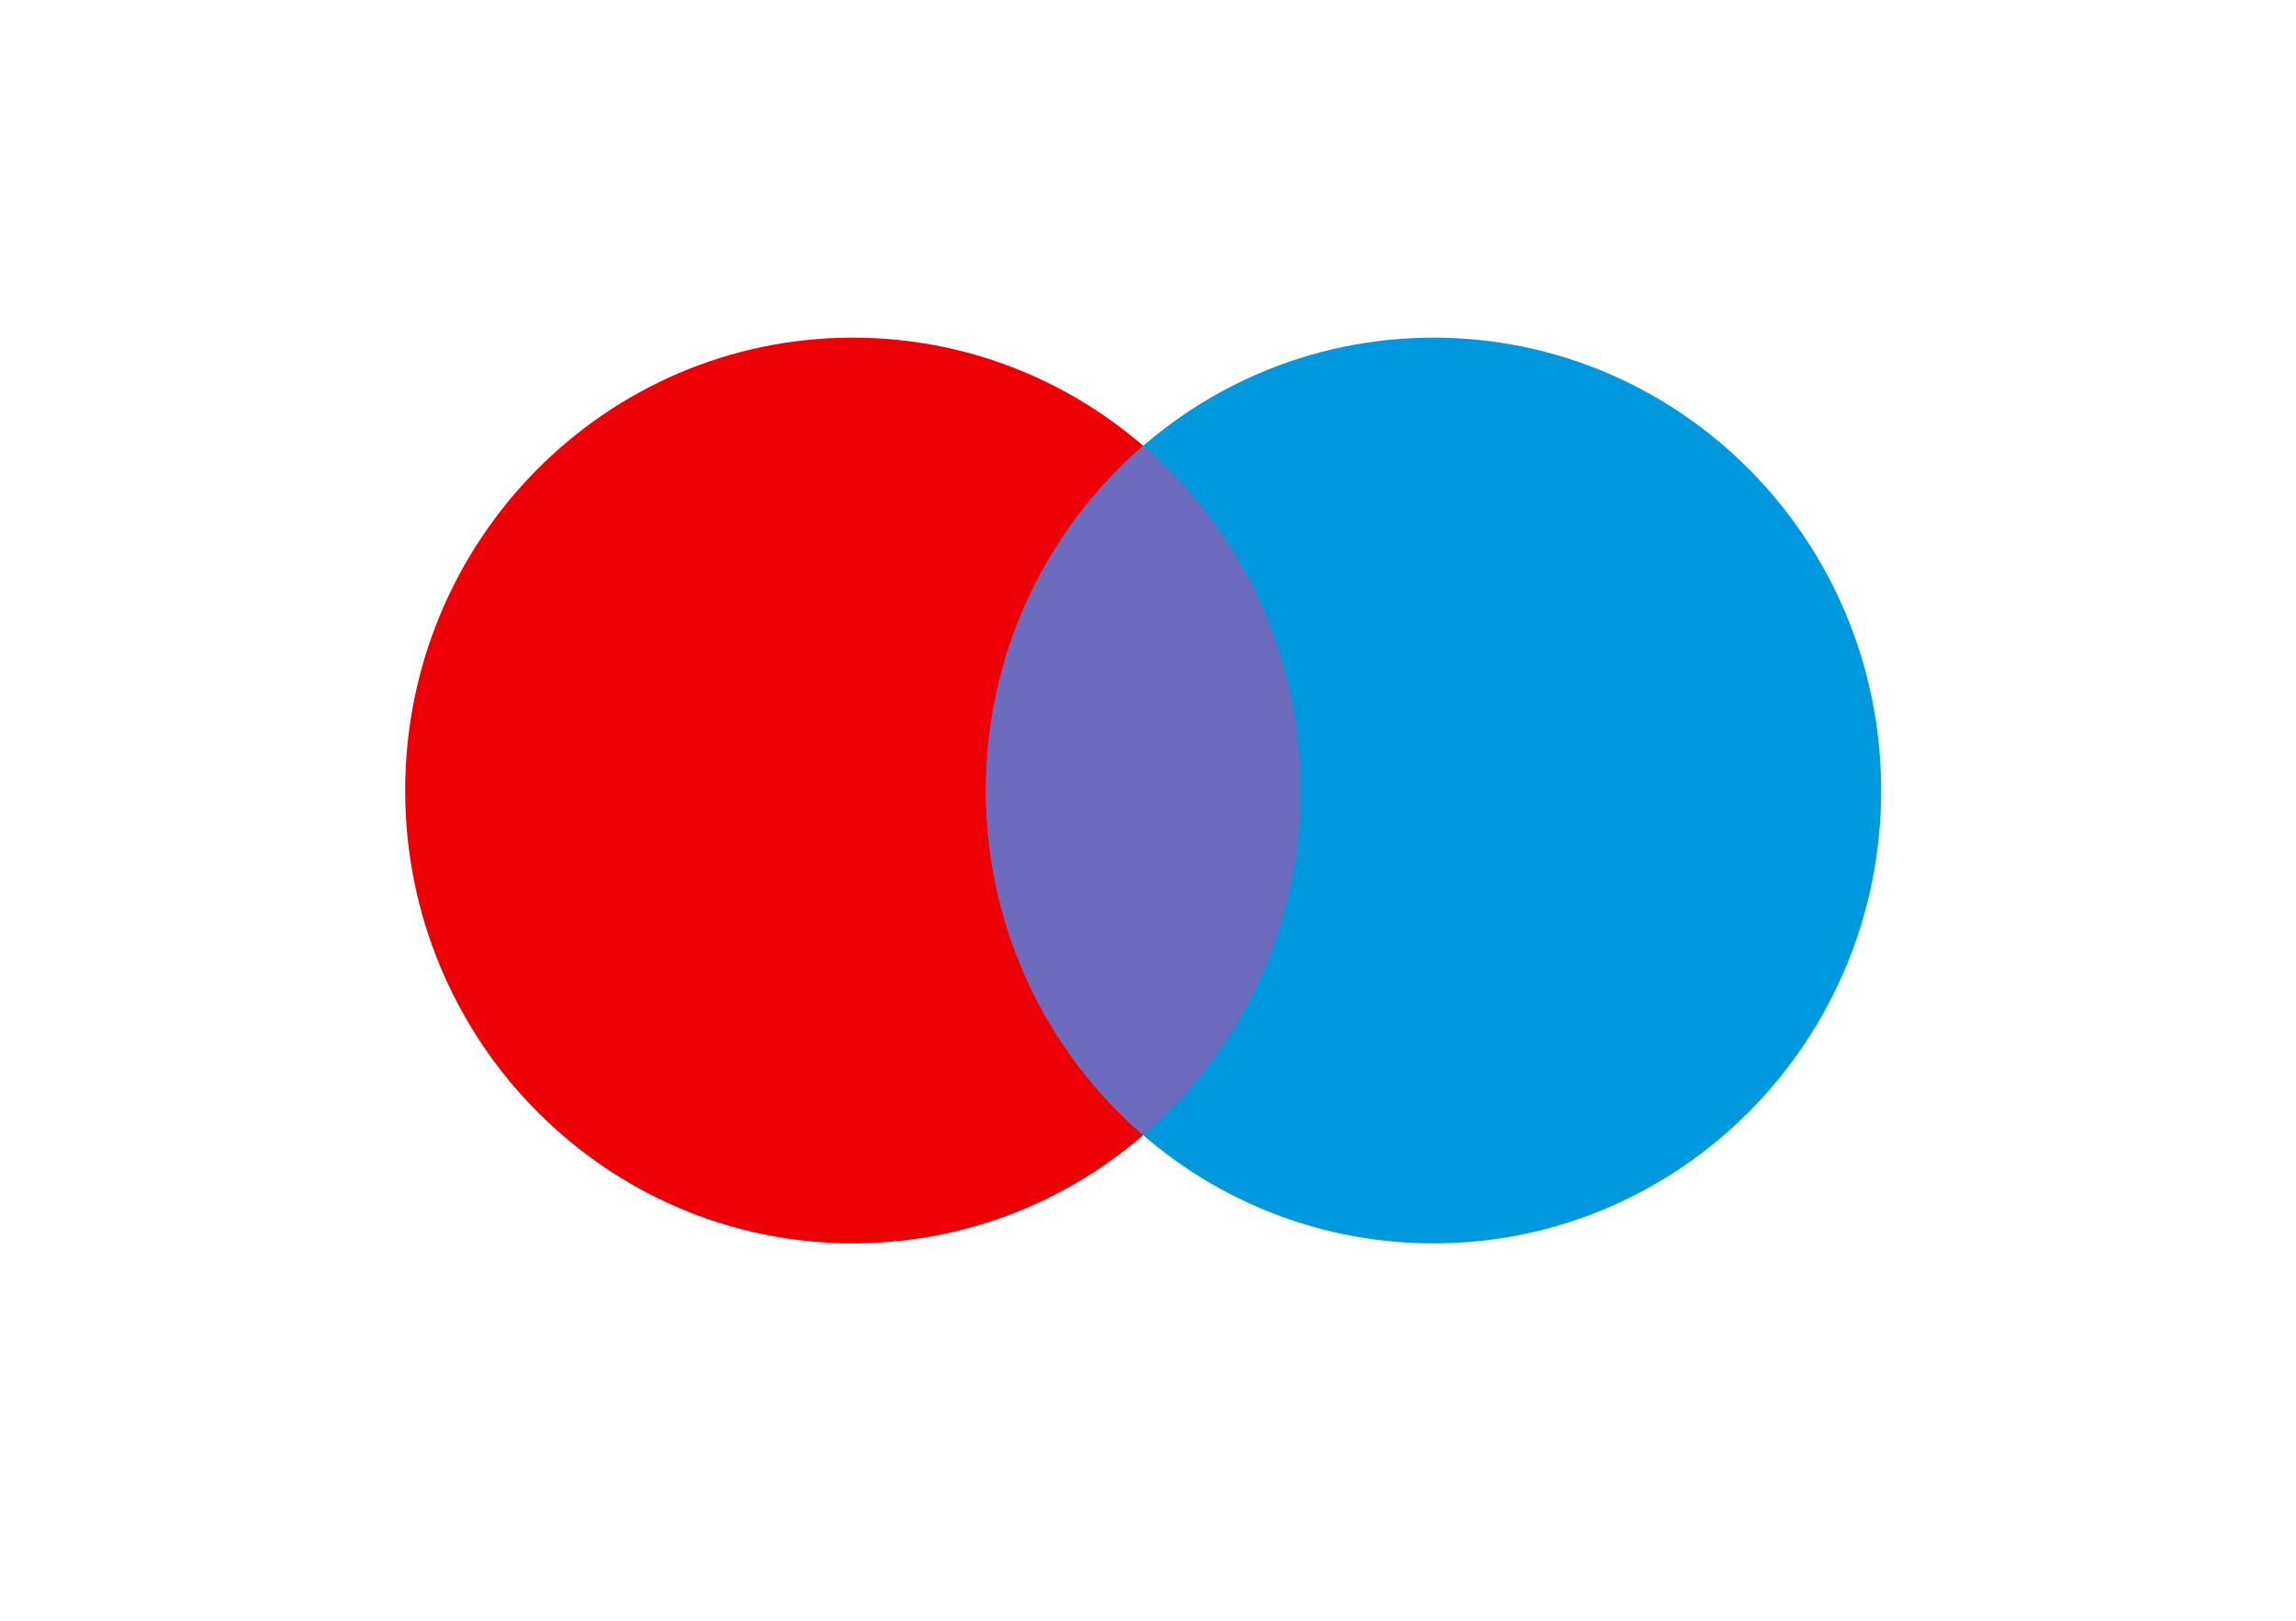
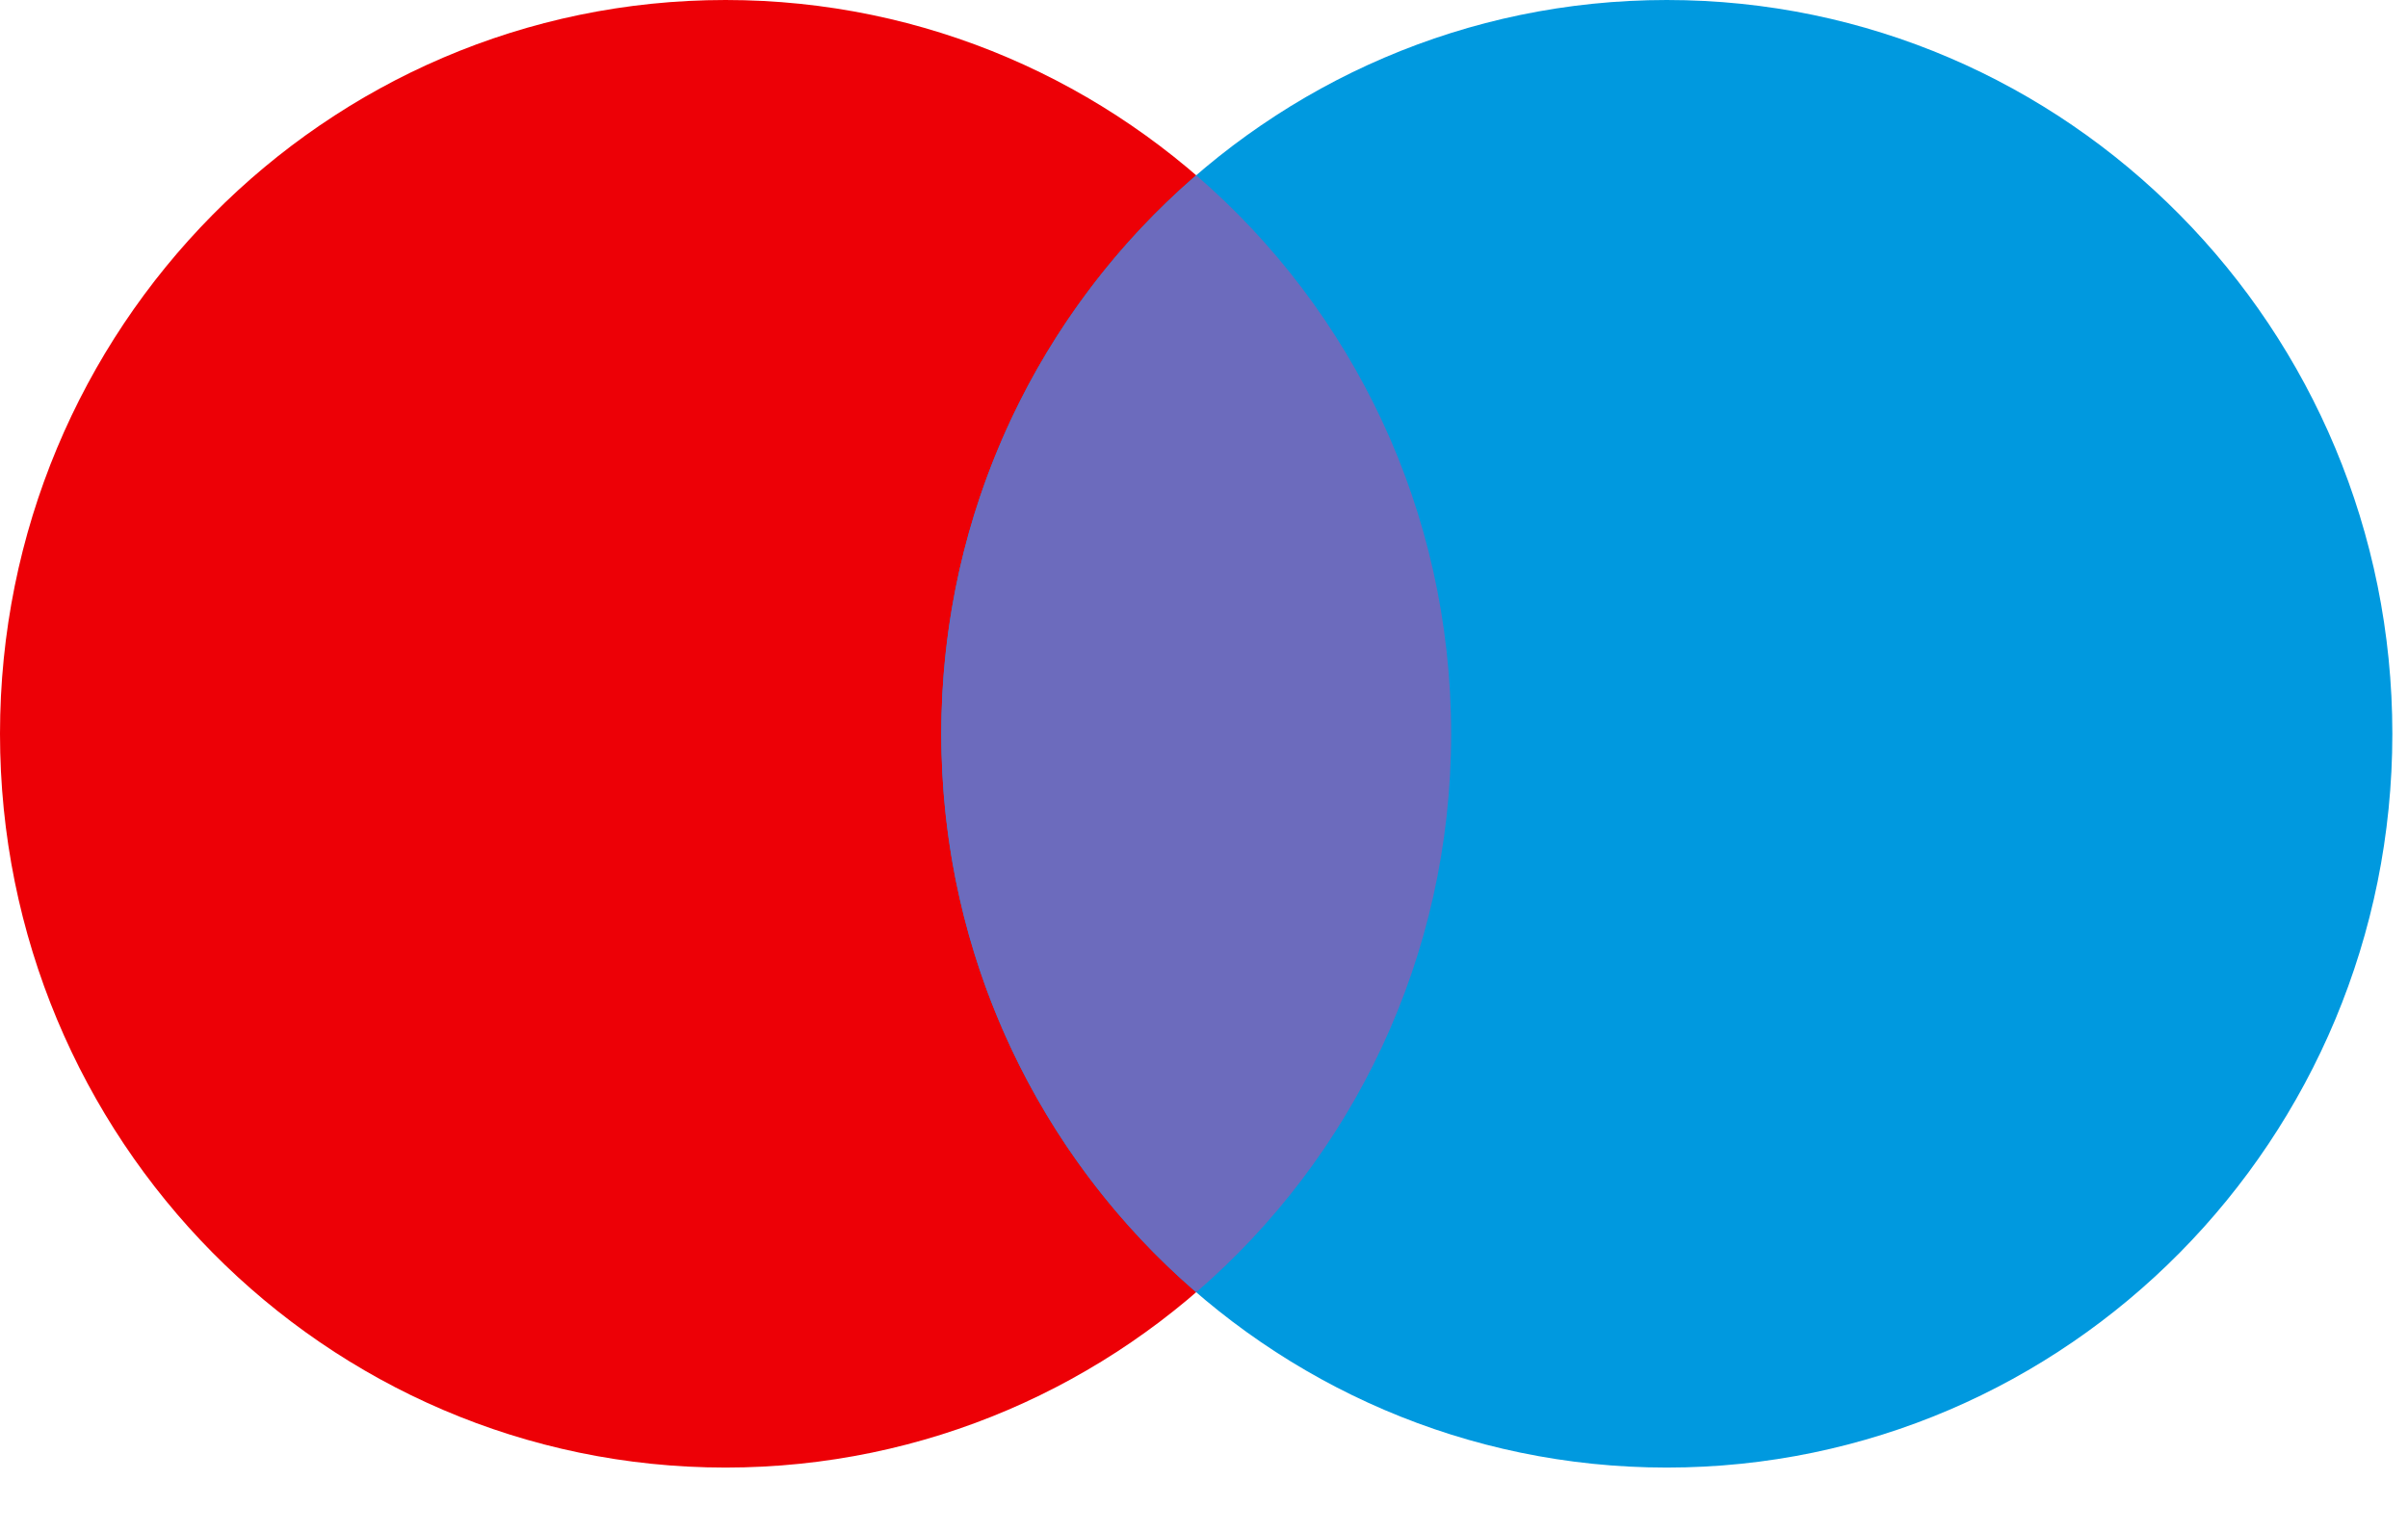
- <svg xmlns="http://www.w3.org/2000/svg" width="34" height="24" viewBox="0 0 34 24" fill="none">
-   <path d="M19.258 11.706C19.258 15.409 16.29 18.412 12.629 18.412C8.968 18.412 6 15.409 6 11.706C6 8.002 8.968 5 12.629 5C16.29 5 19.258 8.002 19.258 11.706Z" fill="#ED0006" />
-   <path d="M27.857 11.706C27.857 15.409 24.889 18.412 21.228 18.412C17.567 18.412 14.6 15.409 14.6 11.706C14.6 8.002 17.567 5 21.228 5C24.889 5 27.857 8.002 27.857 11.706Z" fill="#0099DF" />
-   <path fill-rule="evenodd" clip-rule="evenodd" d="M16.929 6.602C18.354 7.832 19.258 9.662 19.258 11.706C19.258 13.749 18.354 15.58 16.929 16.81C15.503 15.58 14.6 13.749 14.6 11.706C14.6 9.662 15.503 7.832 16.929 6.602Z" fill="#6C6BBD" />
+ <svg xmlns="http://www.w3.org/2000/svg" width="22" height="14" viewBox="0 0 22 14" fill="none">
+   <path d="M13.258 6.706C13.258 10.409 10.29 13.412 6.629 13.412C2.968 13.412 0 10.409 0 6.706C0 3.002 2.968 0 6.629 0C10.29 0 13.258 3.002 13.258 6.706Z" fill="#ED0006" />
+   <path d="M21.857 6.706C21.857 10.409 18.889 13.412 15.228 13.412C11.567 13.412 8.6 10.409 8.6 6.706C8.6 3.002 11.567 0 15.228 0C18.889 0 21.857 3.002 21.857 6.706Z" fill="#0099DF" />
+   <path fill-rule="evenodd" clip-rule="evenodd" d="M10.929 1.602C12.354 2.832 13.258 4.662 13.258 6.706C13.258 8.749 12.354 10.58 10.929 11.81C9.503 10.58 8.6 8.749 8.6 6.706C8.6 4.662 9.503 2.832 10.929 1.602Z" fill="#6C6BBD" />
</svg>
